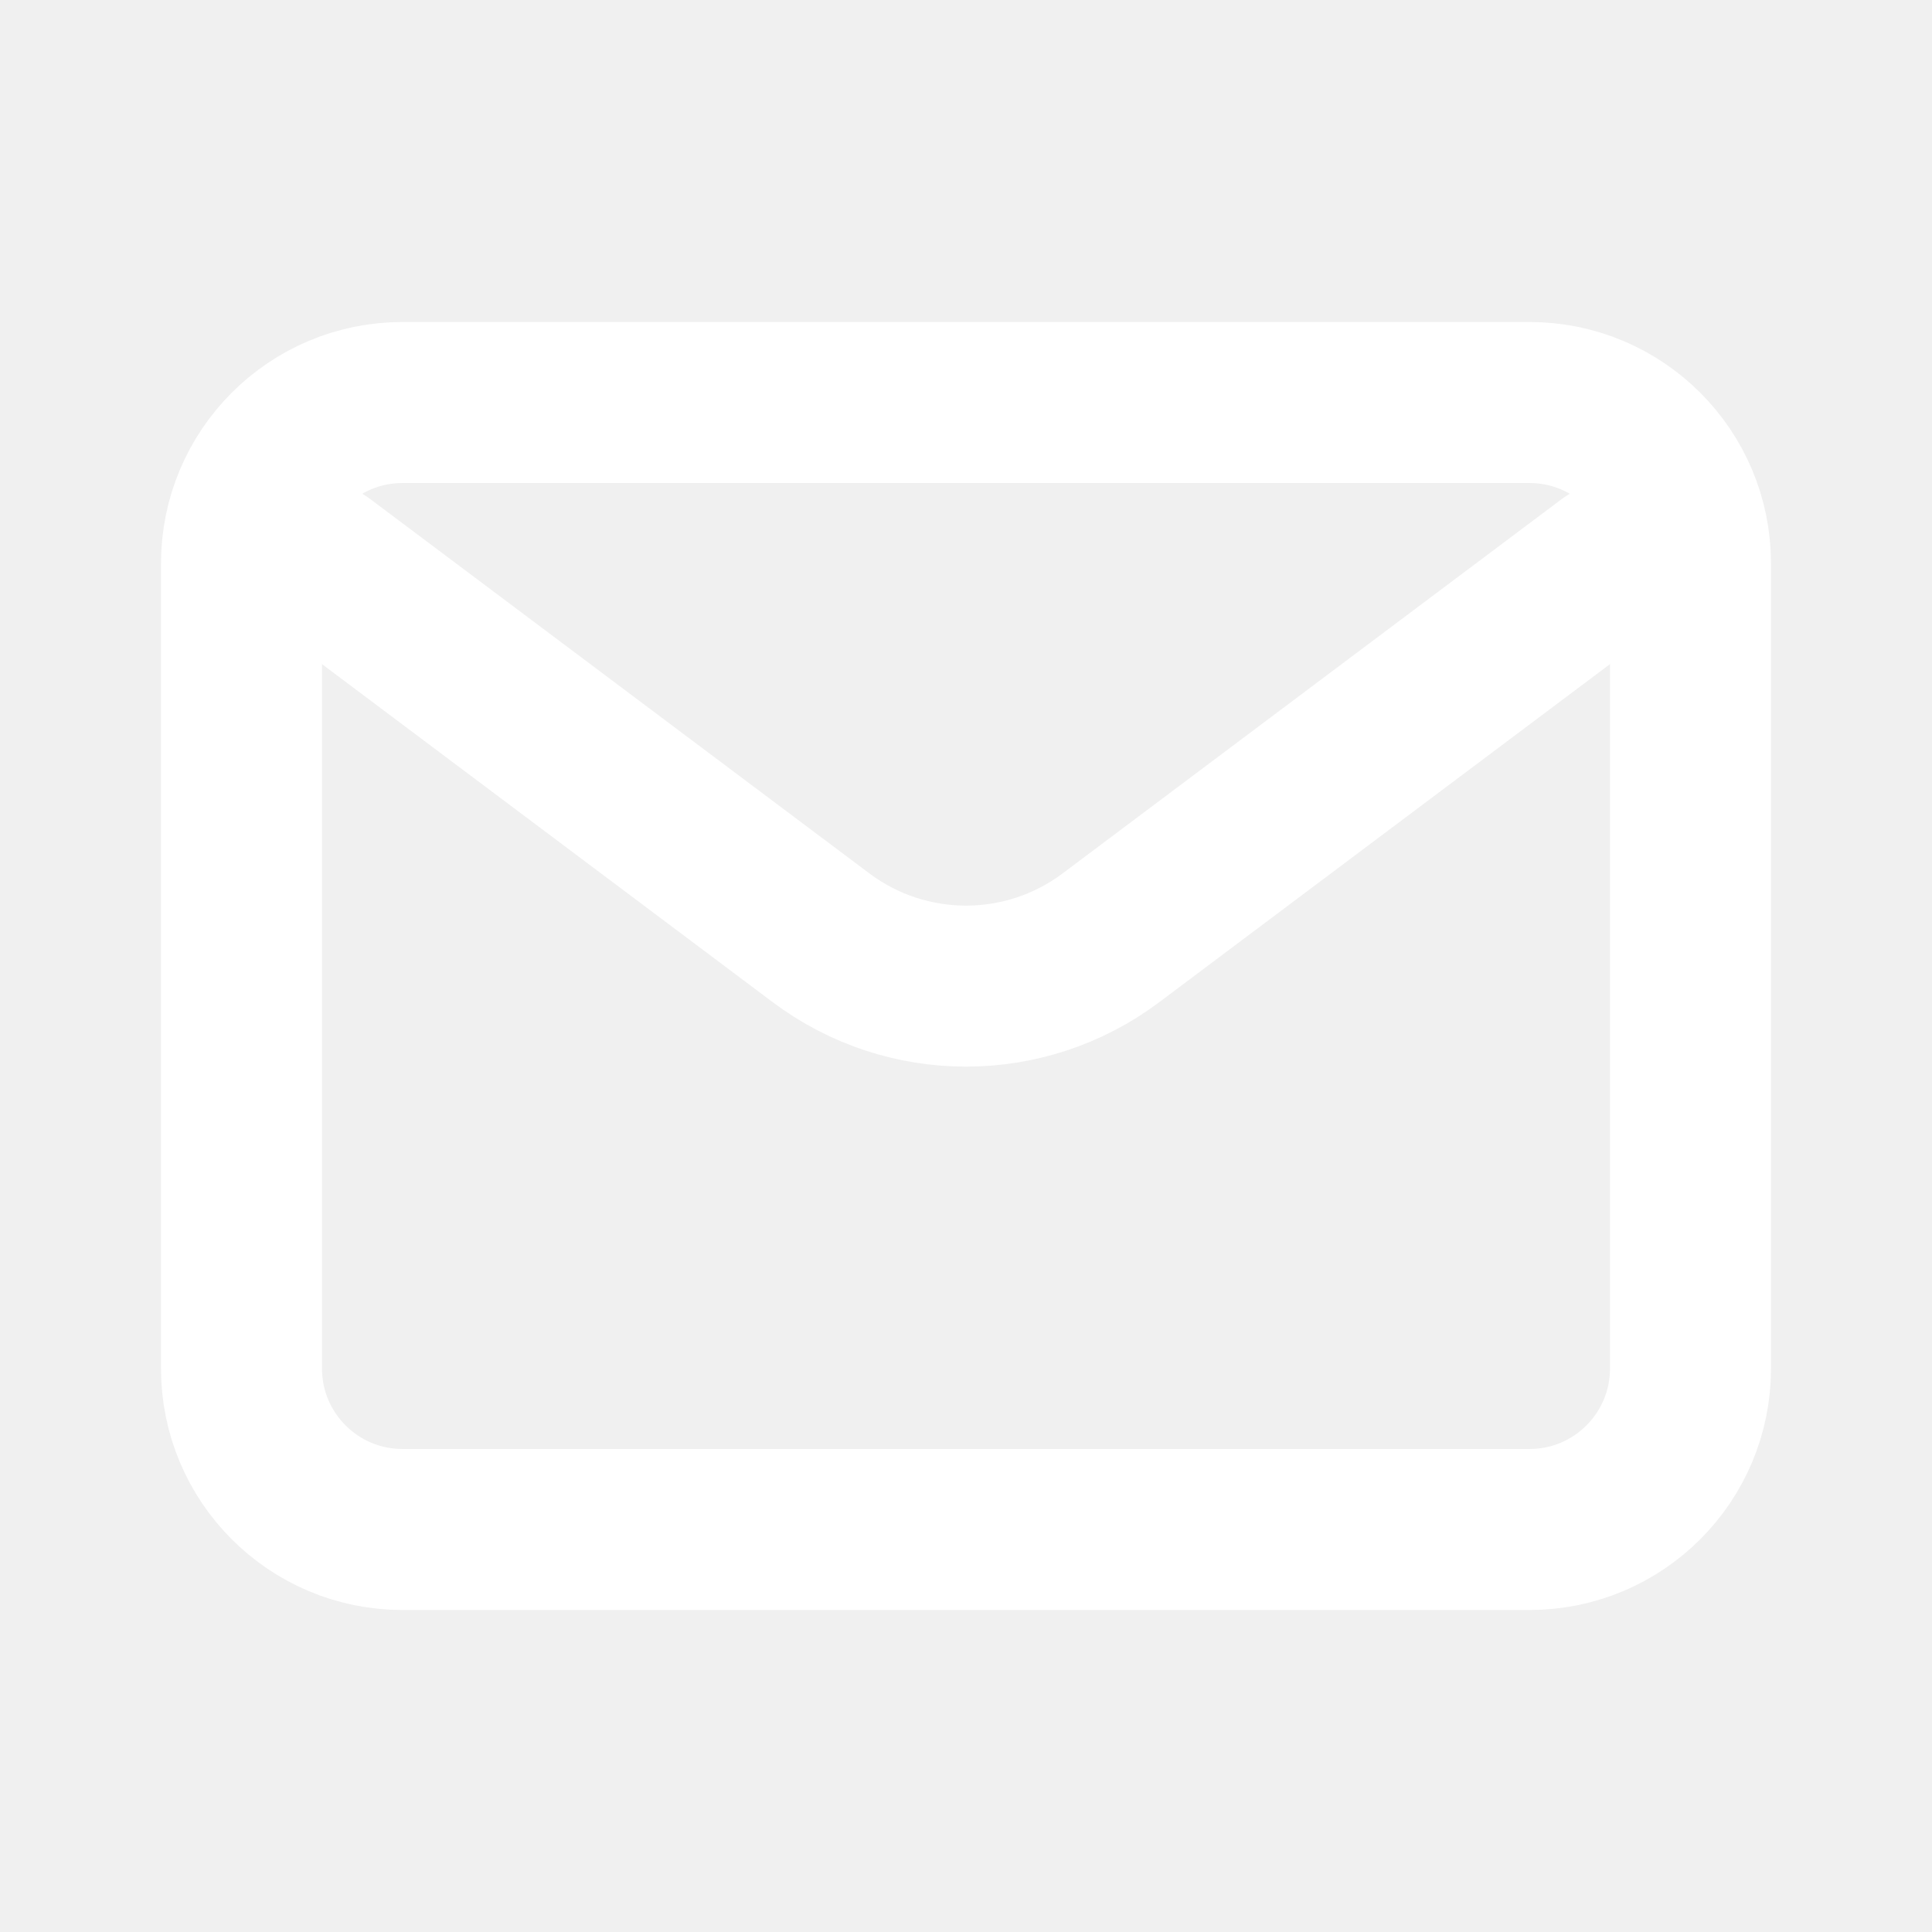
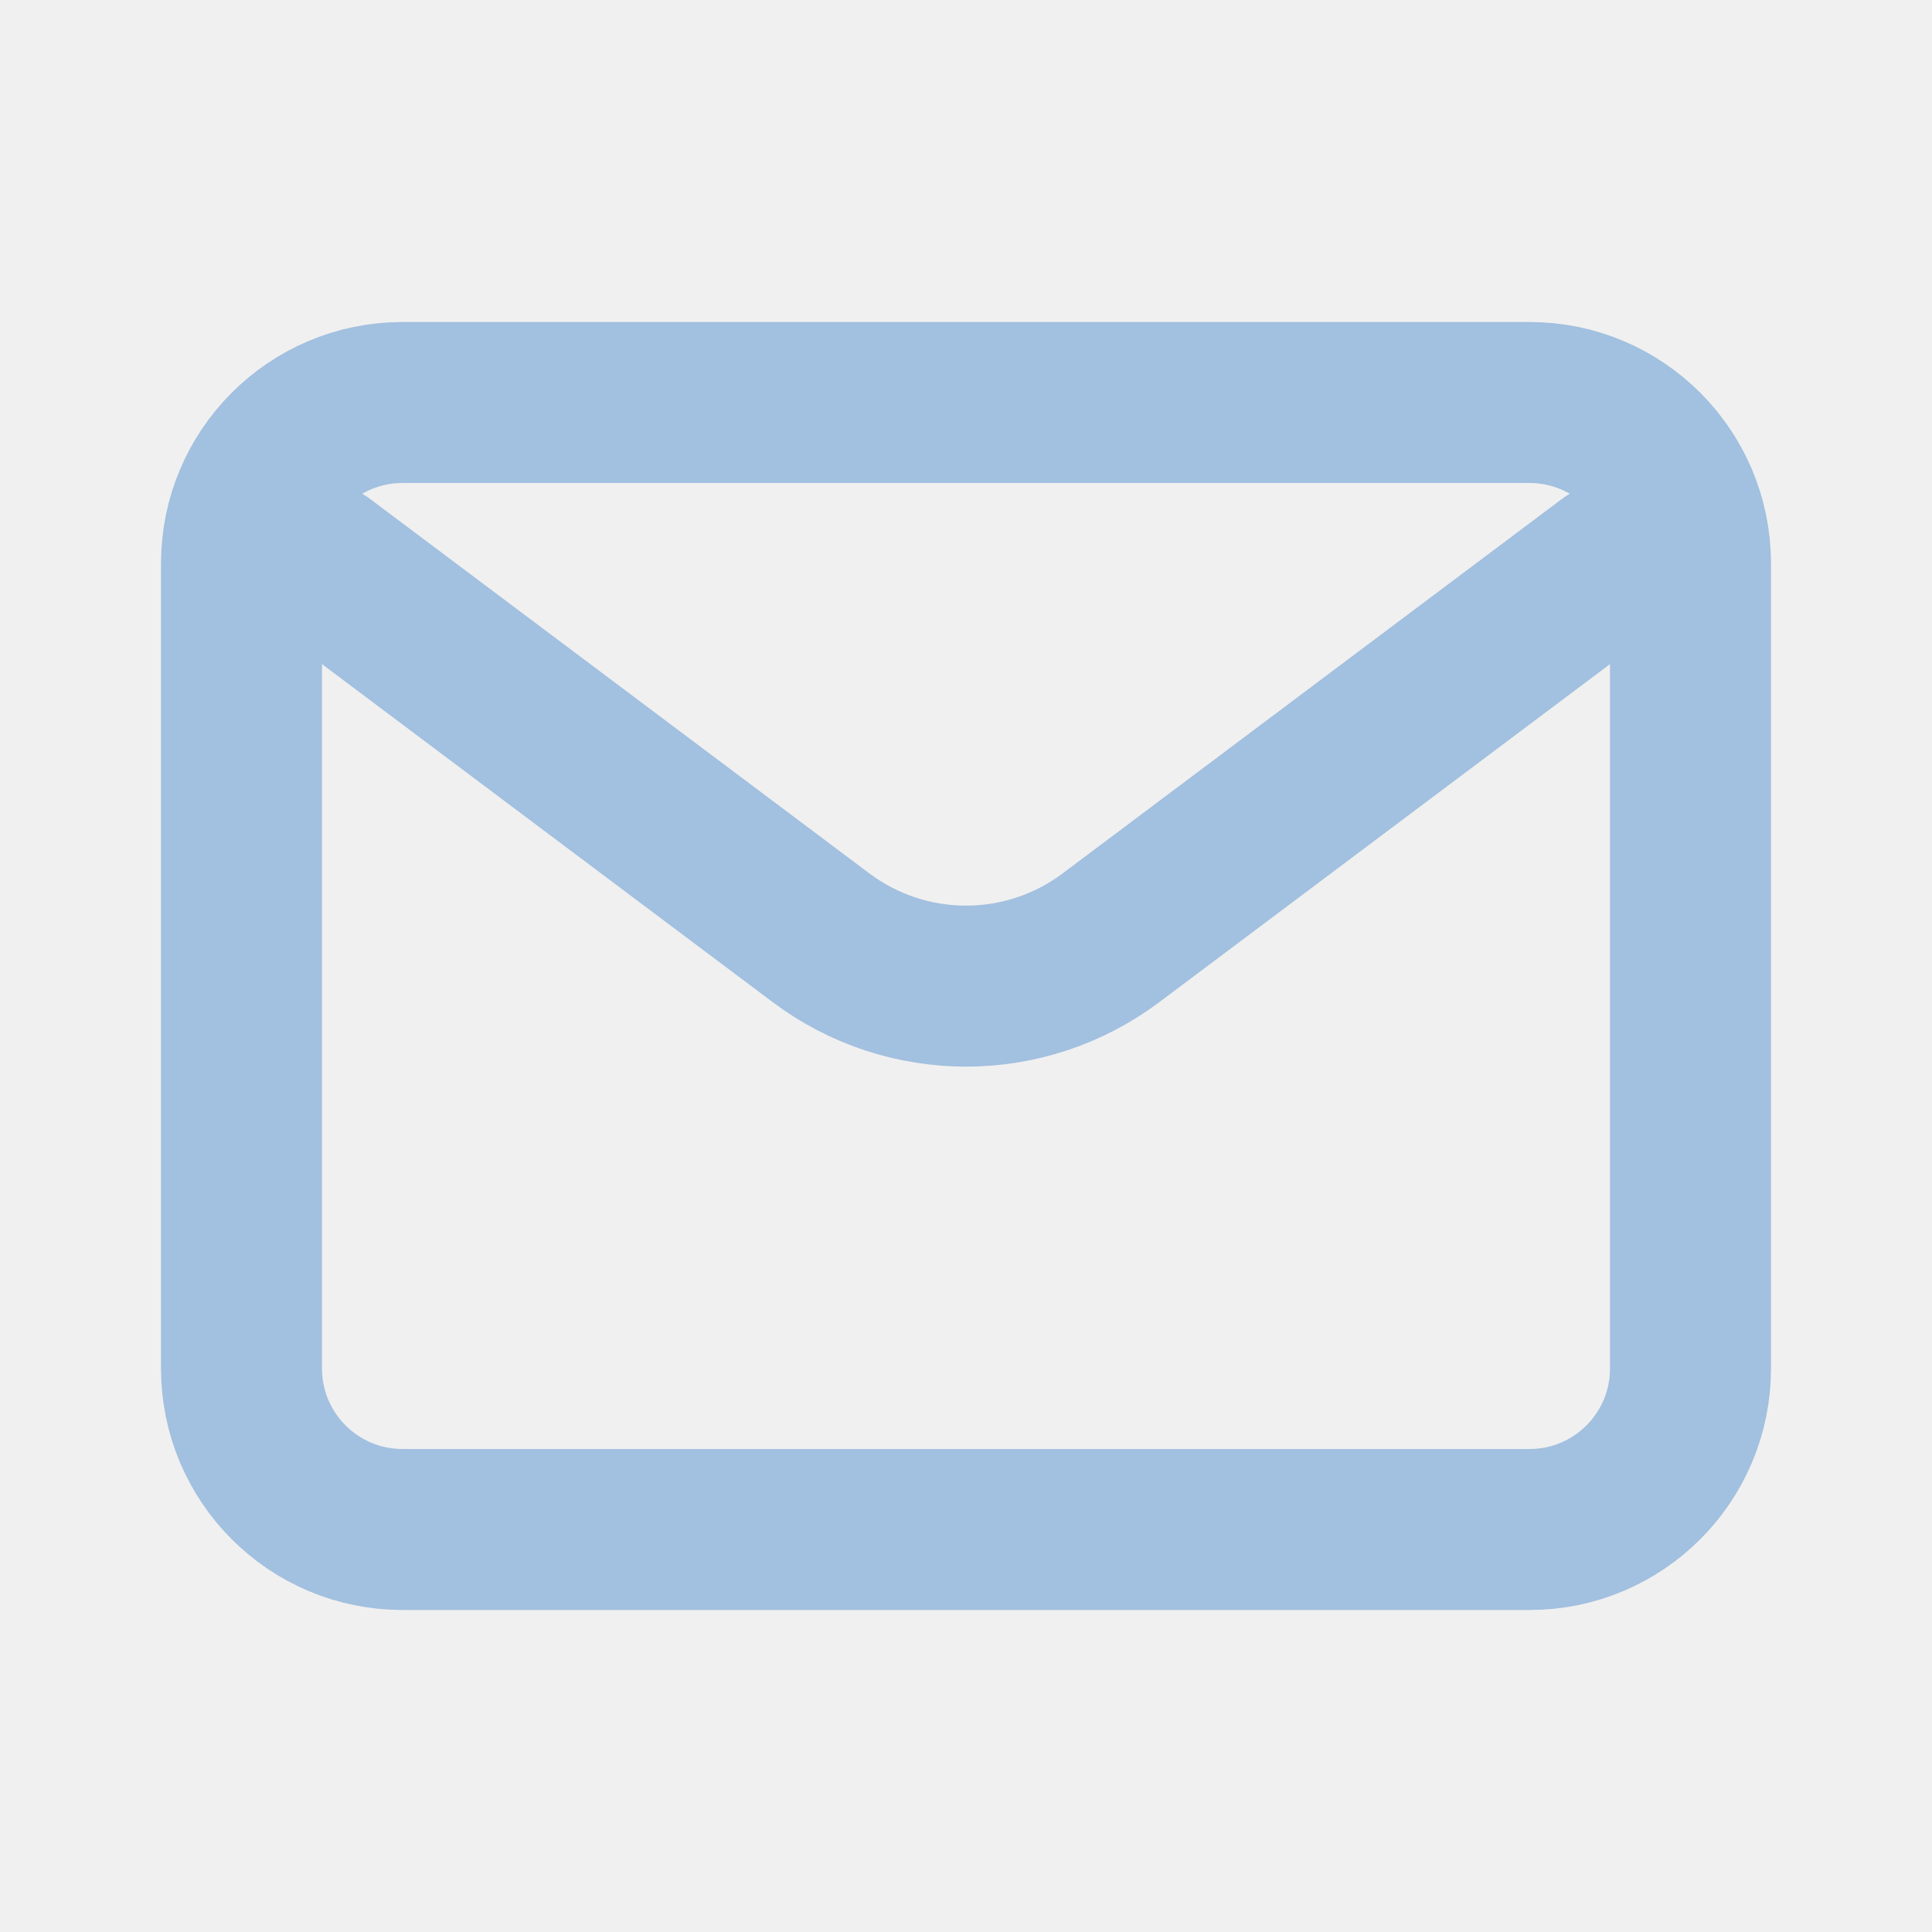
<svg xmlns="http://www.w3.org/2000/svg" width="2em" height="2em" viewBox="0 0 24 24" fill="none">
  <g id="SVGRepo_bgCarrier" stroke-width="0" />
  <g id="SVGRepo_tracerCarrier" stroke-linecap="round" stroke-linejoin="round" />
  <g id="SVGRepo_iconCarrier">
-     <path d="M4 7L10.2 11.65C11.267 12.45 12.733 12.45 13.8 11.65L20 7" stroke="#ffffff" stroke-width="2" stroke-linecap="round" stroke-linejoin="round" />
-     <rect x="3" y="5" width="18" height="14" rx="2" stroke="#ffffff" stroke-width="2" stroke-linecap="round" />
+     <path d="M4 7L10.2 11.65C11.267 12.45 12.733 12.45 13.8 11.65L20 7" stroke="#a2c0df" stroke-width="2" stroke-linecap="round" stroke-linejoin="round" />
+     <rect x="3" y="5" width="18" height="14" rx="2" stroke="#a2c0df" stroke-width="2" stroke-linecap="round" />
  </g>
</svg>
